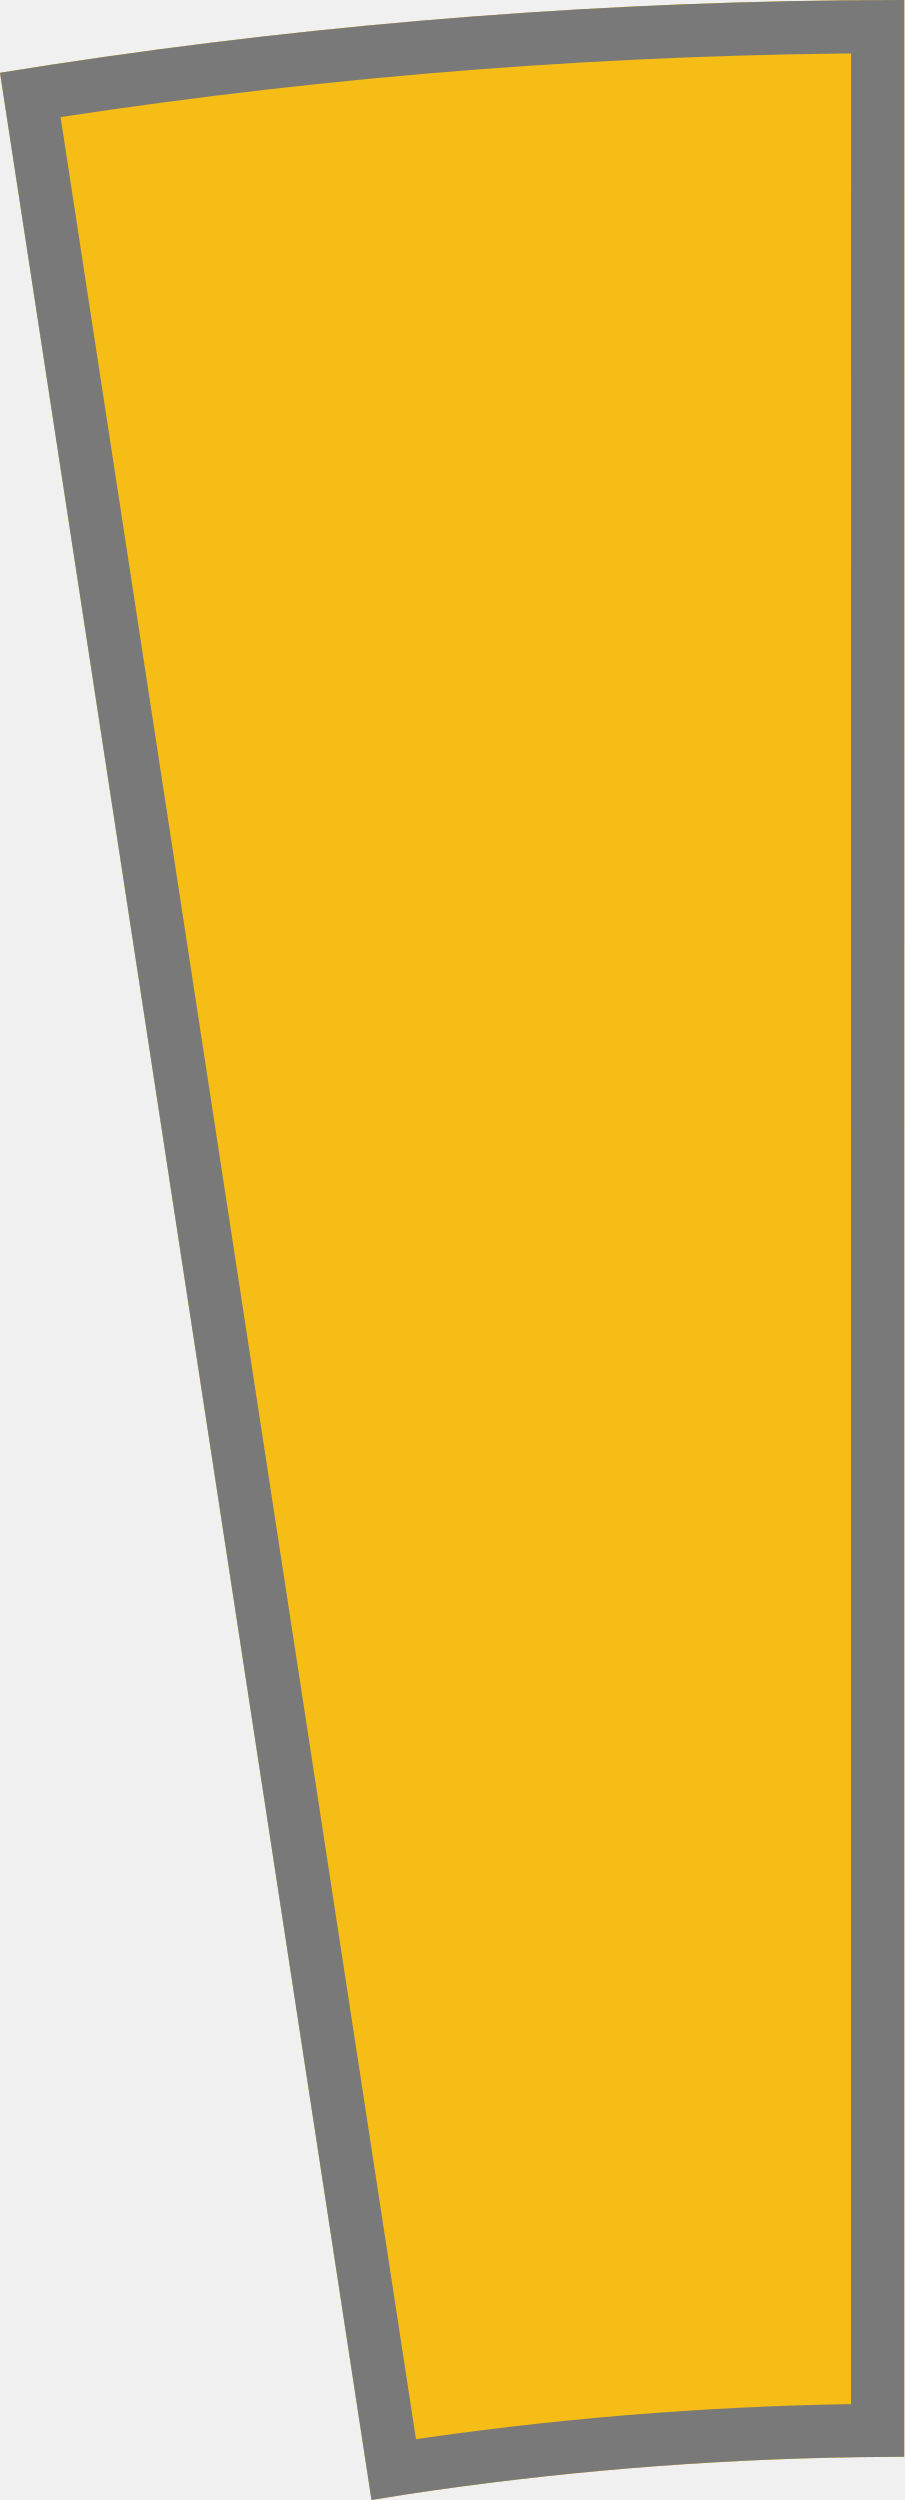
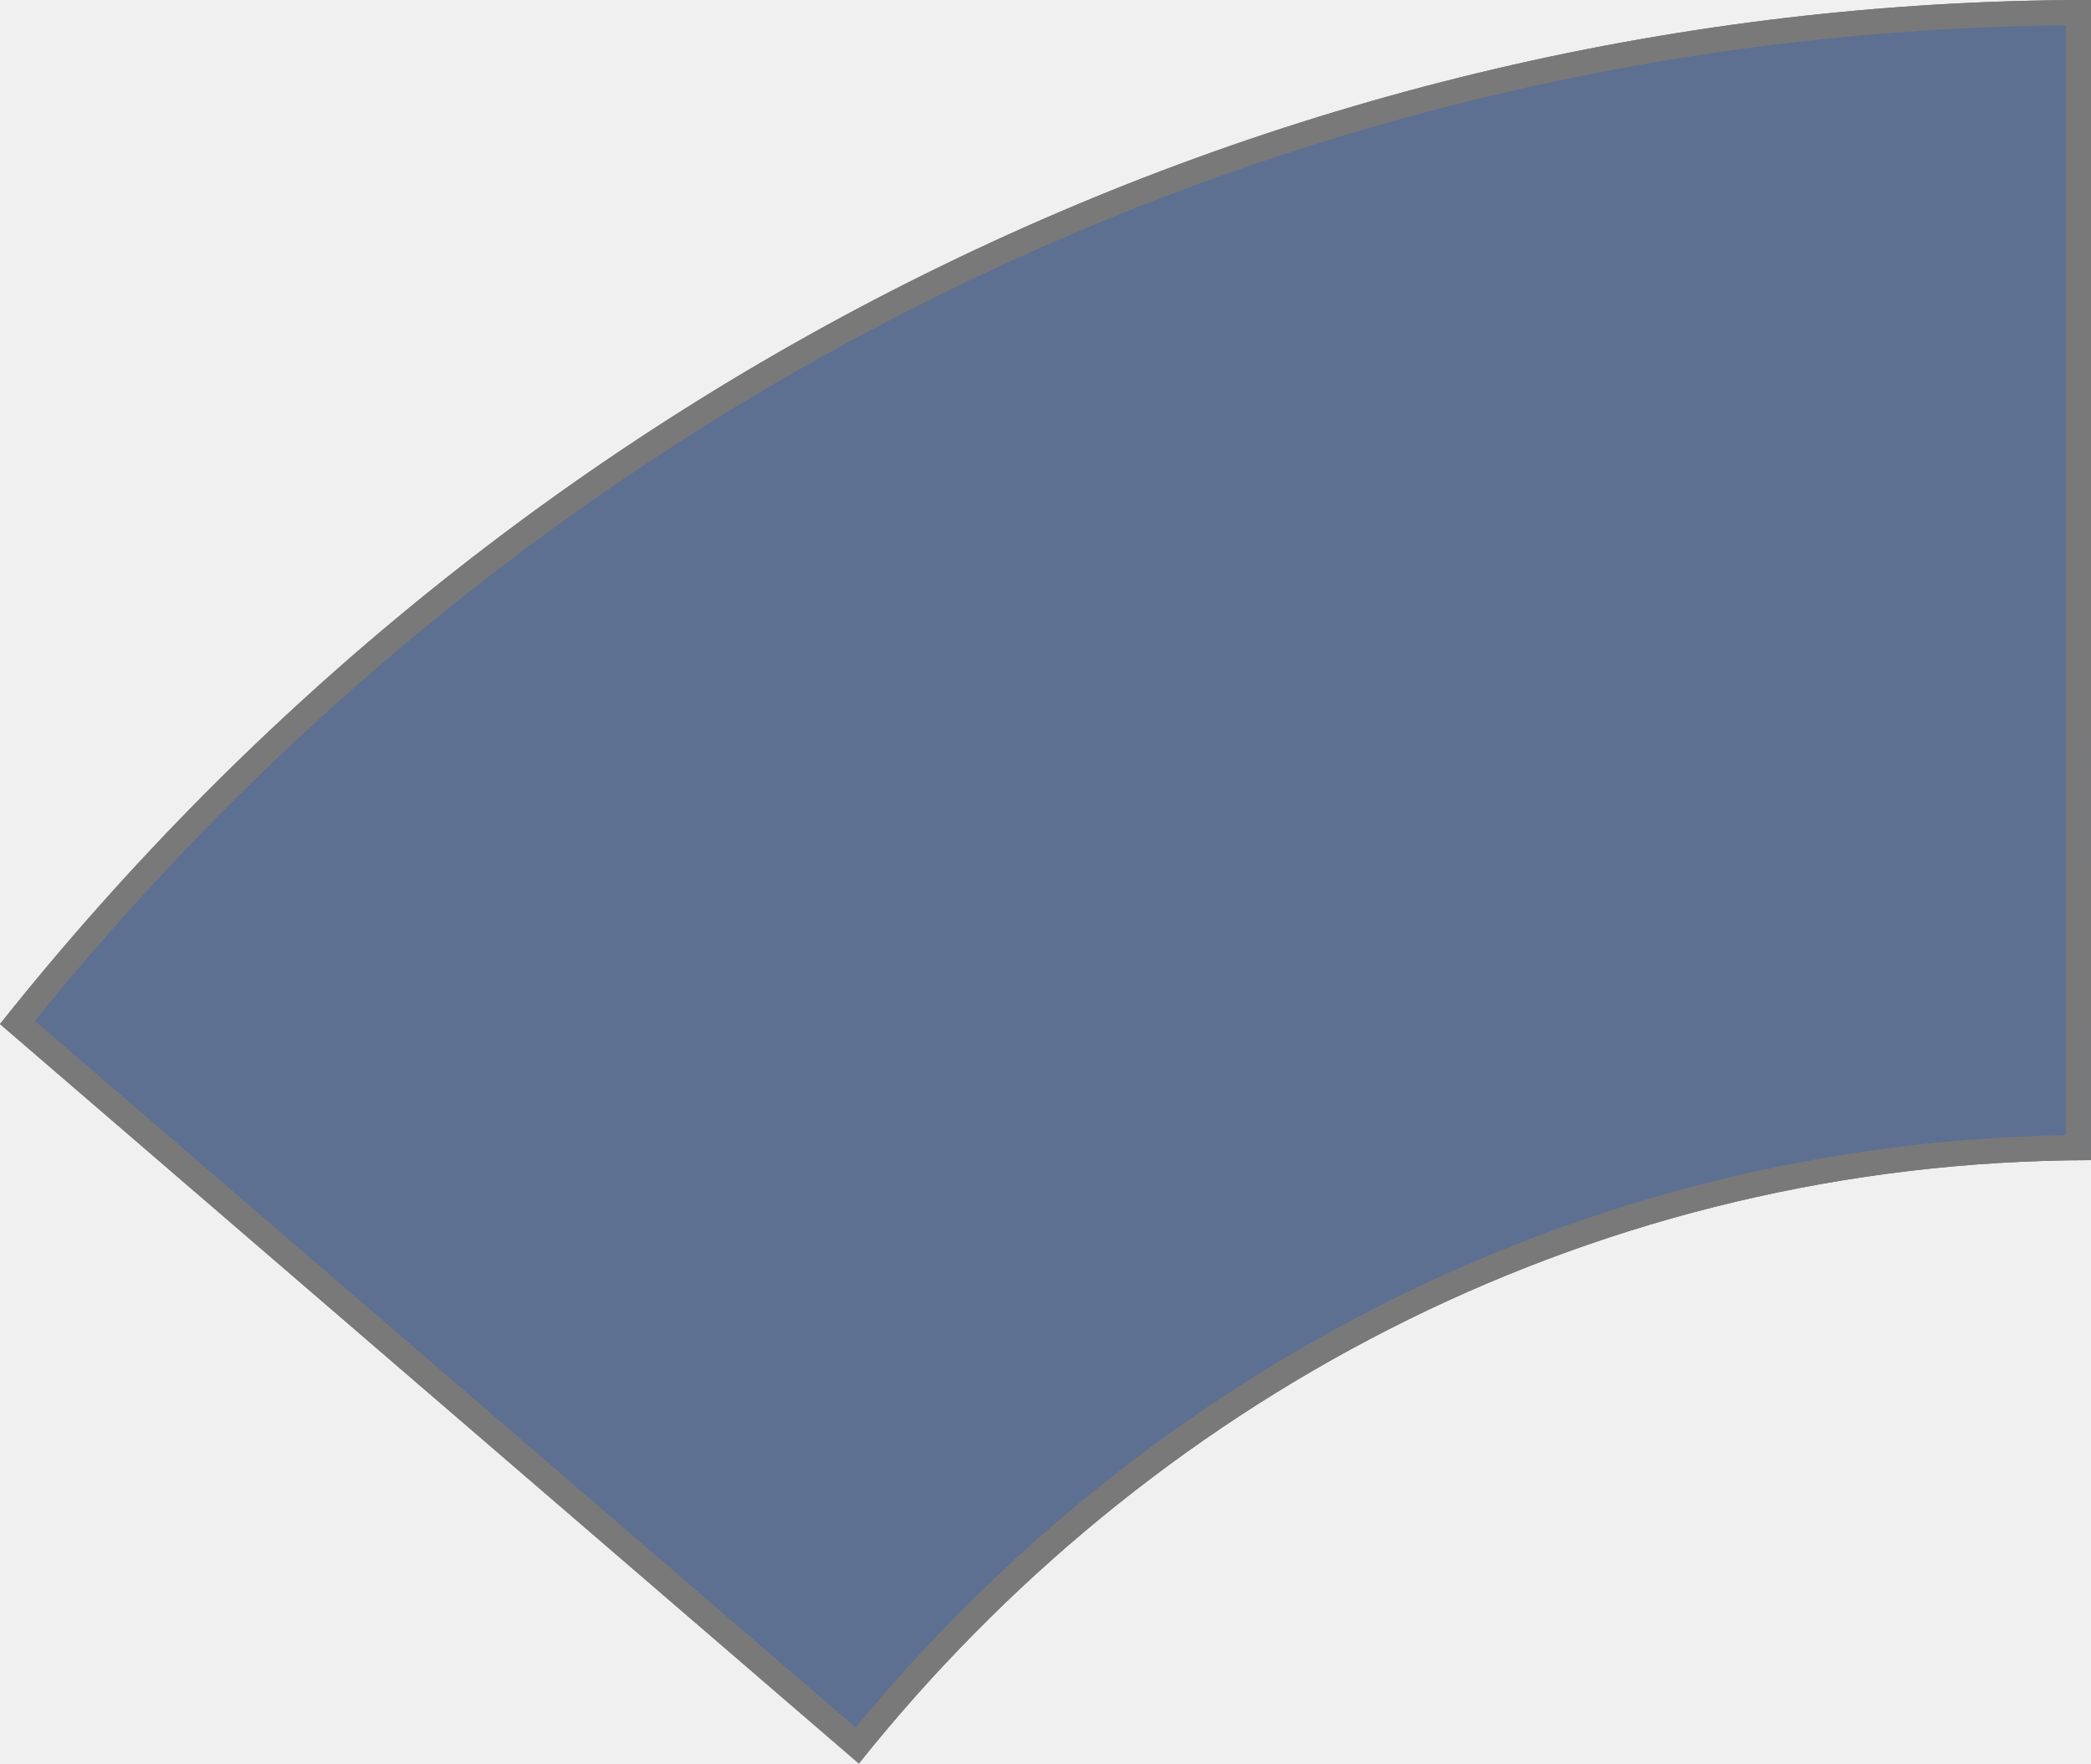
- <svg xmlns="http://www.w3.org/2000/svg" version="1.1" width="17px" height="47px">
+ <svg xmlns="http://www.w3.org/2000/svg" version="1.1" width="83px" height="70px">
  <defs>
-     <mask fill="white" id="clip159">
-       <path d="M 15.854 0.006  C 15.854 0.006  17 0  17 0  L 16.999 46.187  C 16.999 46.187  16.125 46.195  16.125 46.195  C 13.245 46.238  10.411 46.475  7.634 46.895  C 7.634 46.895  6.984 47  6.984 47  L 0 1.368  C 5.211 0.524  10.508 0.064  15.854 0.006  Z " fill-rule="evenodd" />
+     <mask fill="white" id="clip190">
+       <path d="M 82.037 0.004  C 82.037 0.004  83 0  83 0  L 82.999 46.049  C 82.999 46.049  82.032 46.058  82.032 46.058  C 62.757 46.383  45.564 55.627  34.092 70  C 34.092 70  0 40.648  0 40.648  C 20.26 15.161  50.288 0.299  82.037 0.004  Z " fill-rule="evenodd" />
    </mask>
  </defs>
-   <g transform="matrix(1 0 0 1 -510 -338 )">
-     <path d="M 15.854 0.006  C 15.854 0.006  17 0  17 0  L 16.999 46.187  C 16.999 46.187  16.125 46.195  16.125 46.195  C 13.245 46.238  10.411 46.475  7.634 46.895  C 7.634 46.895  6.984 47  6.984 47  L 0 1.368  C 5.211 0.524  10.508 0.064  15.854 0.006  Z " fill-rule="nonzero" fill="#f6bd16" stroke="none" transform="matrix(1 0 0 1 510 338 )" />
-     <path d="M 15.854 0.006  C 15.854 0.006  17 0  17 0  L 16.999 46.187  C 16.999 46.187  16.125 46.195  16.125 46.195  C 13.245 46.238  10.411 46.475  7.634 46.895  C 7.634 46.895  6.984 47  6.984 47  L 0 1.368  C 5.211 0.524  10.508 0.064  15.854 0.006  Z " stroke-width="2" stroke="#797979" fill="none" transform="matrix(1 0 0 1 510 338 )" mask="url(#clip159)" />
+   <g transform="matrix(1 0 0 1 -443 -338 )">
+     <path d="M 82.037 0.004  C 82.037 0.004  83 0  83 0  L 82.999 46.049  C 82.999 46.049  82.032 46.058  82.032 46.058  C 62.757 46.383  45.564 55.627  34.092 70  C 34.092 70  0 40.648  0 40.648  C 20.26 15.161  50.288 0.299  82.037 0.004  Z " fill-rule="nonzero" fill="#5d7092" stroke="none" transform="matrix(1 0 0 1 443 338 )" />
+     <path d="M 82.037 0.004  C 82.037 0.004  83 0  83 0  L 82.999 46.049  C 82.999 46.049  82.032 46.058  82.032 46.058  C 62.757 46.383  45.564 55.627  34.092 70  C 34.092 70  0 40.648  0 40.648  C 20.26 15.161  50.288 0.299  82.037 0.004  Z " stroke-width="2" stroke="#797979" fill="none" transform="matrix(1 0 0 1 443 338 )" mask="url(#clip190)" />
  </g>
</svg>
